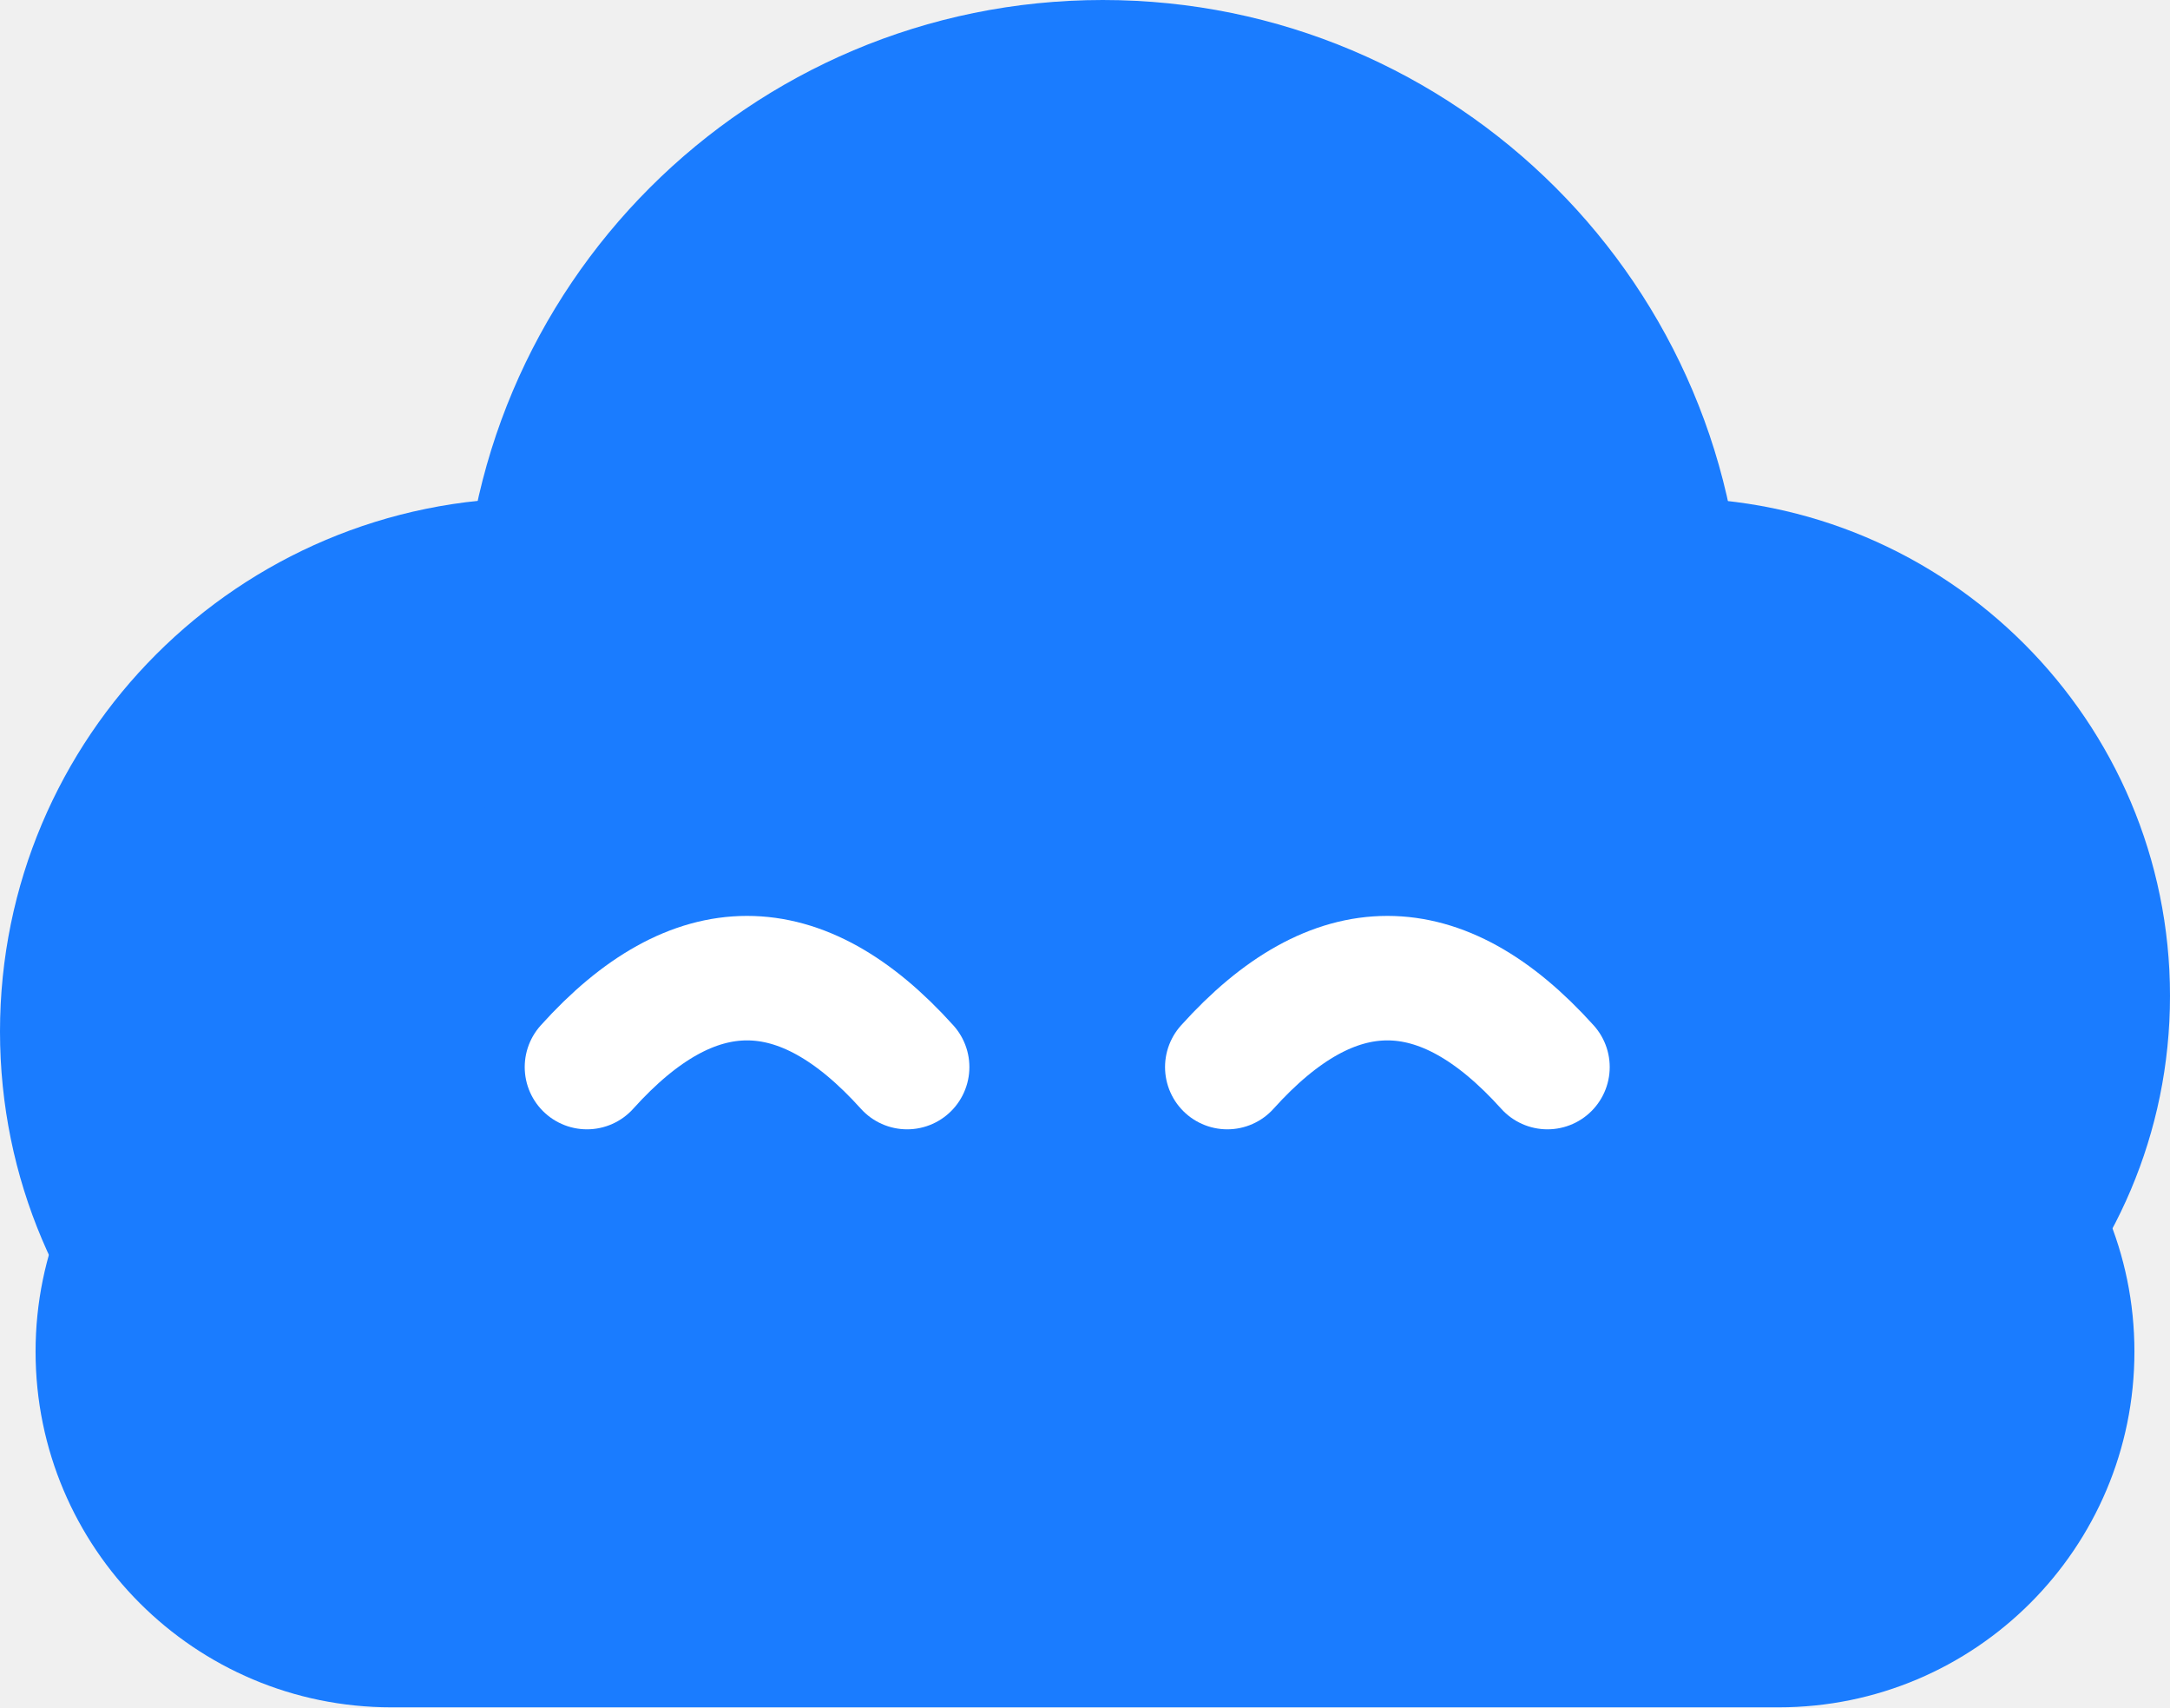
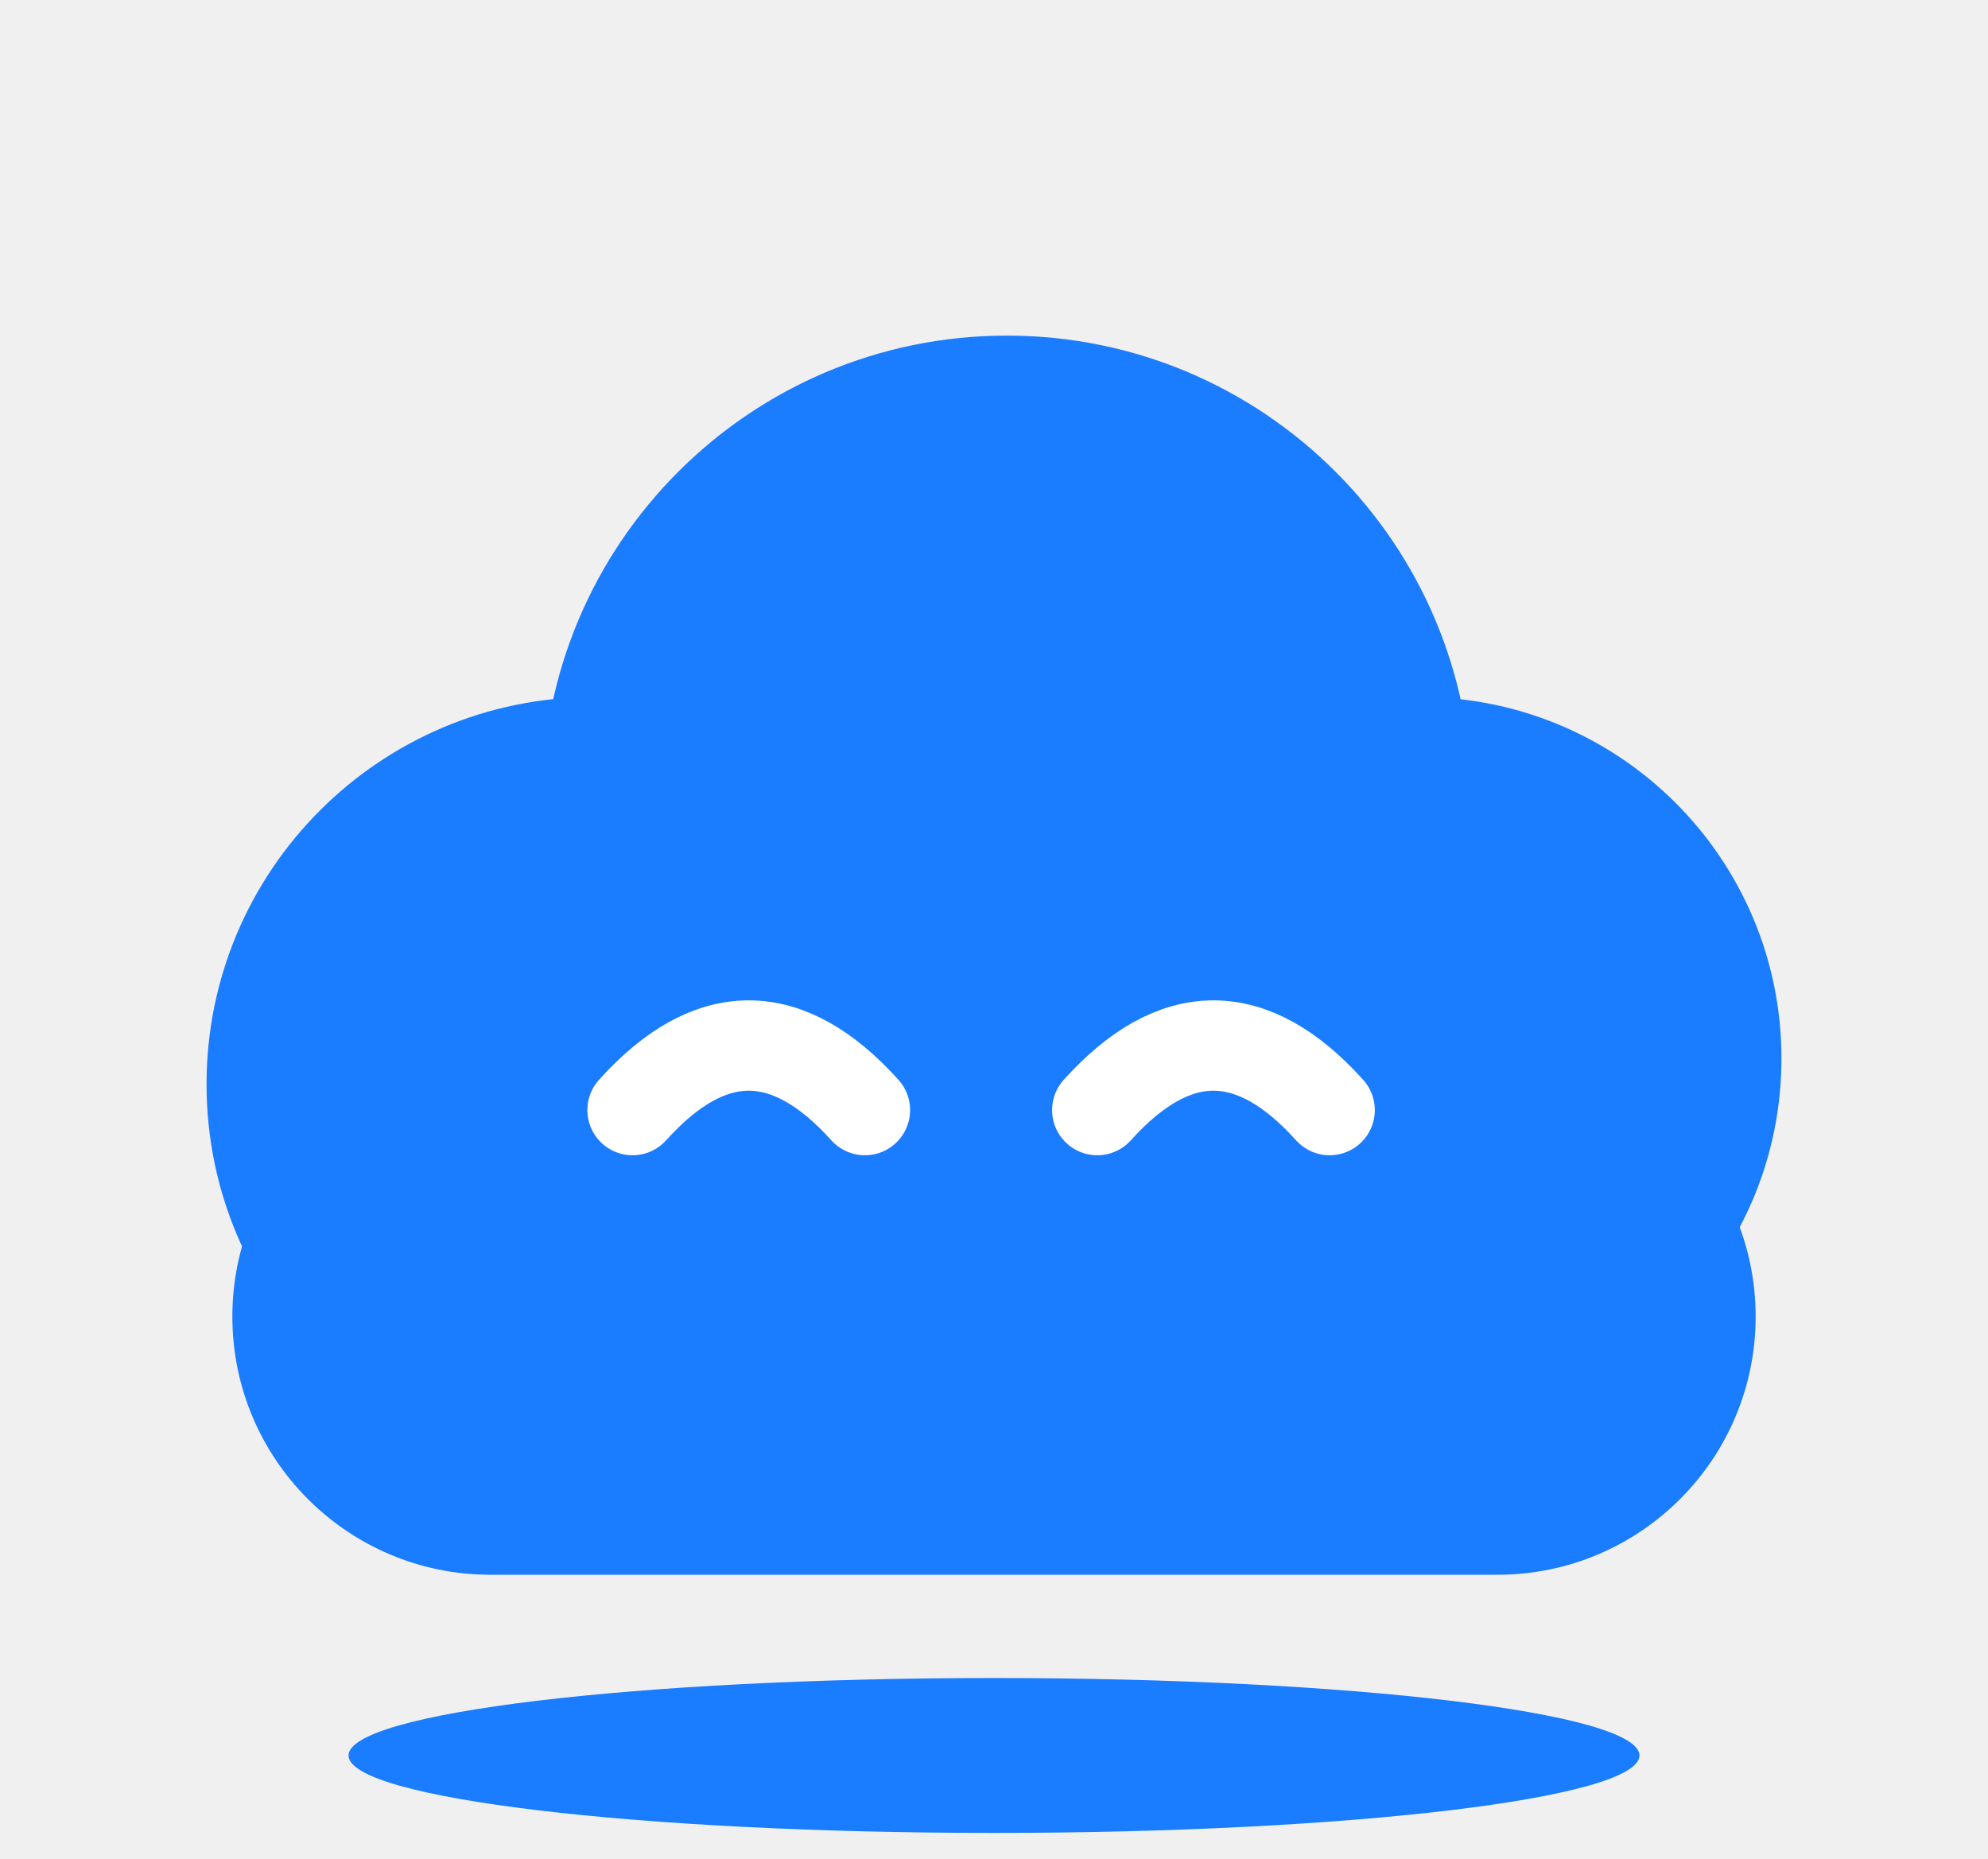
- <svg xmlns="http://www.w3.org/2000/svg" viewBox="10 10 122 96" width="122" height="96" role="img" aria-label="CloudBot mascot">
+ <svg xmlns="http://www.w3.org/2000/svg" viewBox="-6 -16 154 144" width="154" height="144" role="img" aria-label="CloudBot mascot, hopping happily">
  <style>
-     .eyes {
-       animation: blink 4s ease-in-out infinite;
+     .hop {
+       animation: hop 1.6s ease-in-out infinite;
+       transform-box: fill-box;
+       transform-origin: 50% 100%;
+     }
+     .shadow {
+       animation: shadow 1.6s ease-in-out infinite;
      transform-box: fill-box;
      transform-origin: center;
    }
+     .eyes {
+       animation: blink 4.8s ease-in-out infinite;
+       transform-box: fill-box;
+       transform-origin: center;
+     }
+     .spark {
+       opacity: 0;
+       transform-box: fill-box;
+       transform-origin: center;
+       animation: spark 1.6s ease-out infinite;
+     }
+     .spark.late {
+       animation-delay: 0.8s;
+     }
+     @keyframes hop {
+       0%, 100% { transform: translateY(0) scale(1.06, 0.92); }
+       15% { transform: translateY(0) scale(1, 1); }
+       50% { transform: translateY(-14px) scale(0.97, 1.04); }
+       85% { transform: translateY(0) scale(1, 1); }
+     }
+     @keyframes shadow {
+       0%, 100% { transform: scale(1); opacity: 0.35; }
+       50% { transform: scale(0.7); opacity: 0.15; }
+     }
    @keyframes blink {
-       0%, 94%, 100% { transform: scaleY(1); }
-       96% { transform: scaleY(0.1); }
+       0%, 92%, 100% { transform: scaleY(1); }
+       95% { transform: scaleY(0.1); }
+     }
+     @keyframes spark {
+       0% { opacity: 0; transform: scale(0.2) rotate(0deg); }
+       30% { opacity: 1; transform: scale(1) rotate(20deg); }
+       60%, 100% { opacity: 0; transform: scale(0.4) rotate(45deg); }
    }
    @media (prefers-reduced-motion: reduce) {
-       .eyes { animation: none; }
+       .hop, .shadow, .eyes, .spark { animation: none; }
+       .spark { opacity: 1; }
    }
  </style>
-   <g fill="#1a7cff" stroke="none">
-     <circle cx="40" cy="68" r="30" />
-     <circle cx="72" cy="46" r="36" />
-     <circle cx="104" cy="66" r="28" />
-     <rect x="12" y="66" width="118" height="40" rx="20" />
+   <ellipse class="shadow" cx="71" cy="120" rx="50" ry="6" fill="#1a7cff" />
+   <g fill="#ffd23f">
+     <g transform="translate(-2 14) scale(1.4)">
+       <path class="spark" d="M8 0 Q8 8 16 8 Q8 8 8 16 Q8 8 0 8 Q8 8 8 0 Z" />
+     </g>
+     <g transform="translate(124 -12) scale(1.5)">
+       <path class="spark late" d="M8 0 Q8 8 16 8 Q8 8 8 16 Q8 8 0 8 Q8 8 8 0 Z" />
+     </g>
+     <g transform="translate(130 48) scale(1)">
+       <path class="spark" d="M8 0 Q8 8 16 8 Q8 8 8 16 Q8 8 0 8 Q8 8 8 0 Z" />
+     </g>
  </g>
-   <g class="eyes" fill="none" stroke="#ffffff" stroke-width="7" stroke-linecap="round">
-     <path d="M43 70 Q52 60 61 70" />
-     <path d="M79 70 Q88 60 97 70" />
+   <g class="hop">
+     <g fill="#1a7cff" stroke="none">
+       <circle cx="40" cy="68" r="30" />
+       <circle cx="72" cy="46" r="36" />
+       <circle cx="104" cy="66" r="28" />
+       <rect x="12" y="66" width="118" height="40" rx="20" />
+     </g>
+     <g class="eyes" fill="none" stroke="#ffffff" stroke-width="7" stroke-linecap="round">
+       <path d="M43 70 Q52 60 61 70" />
+       <path d="M79 70 Q88 60 97 70" />
+     </g>
  </g>
</svg>
